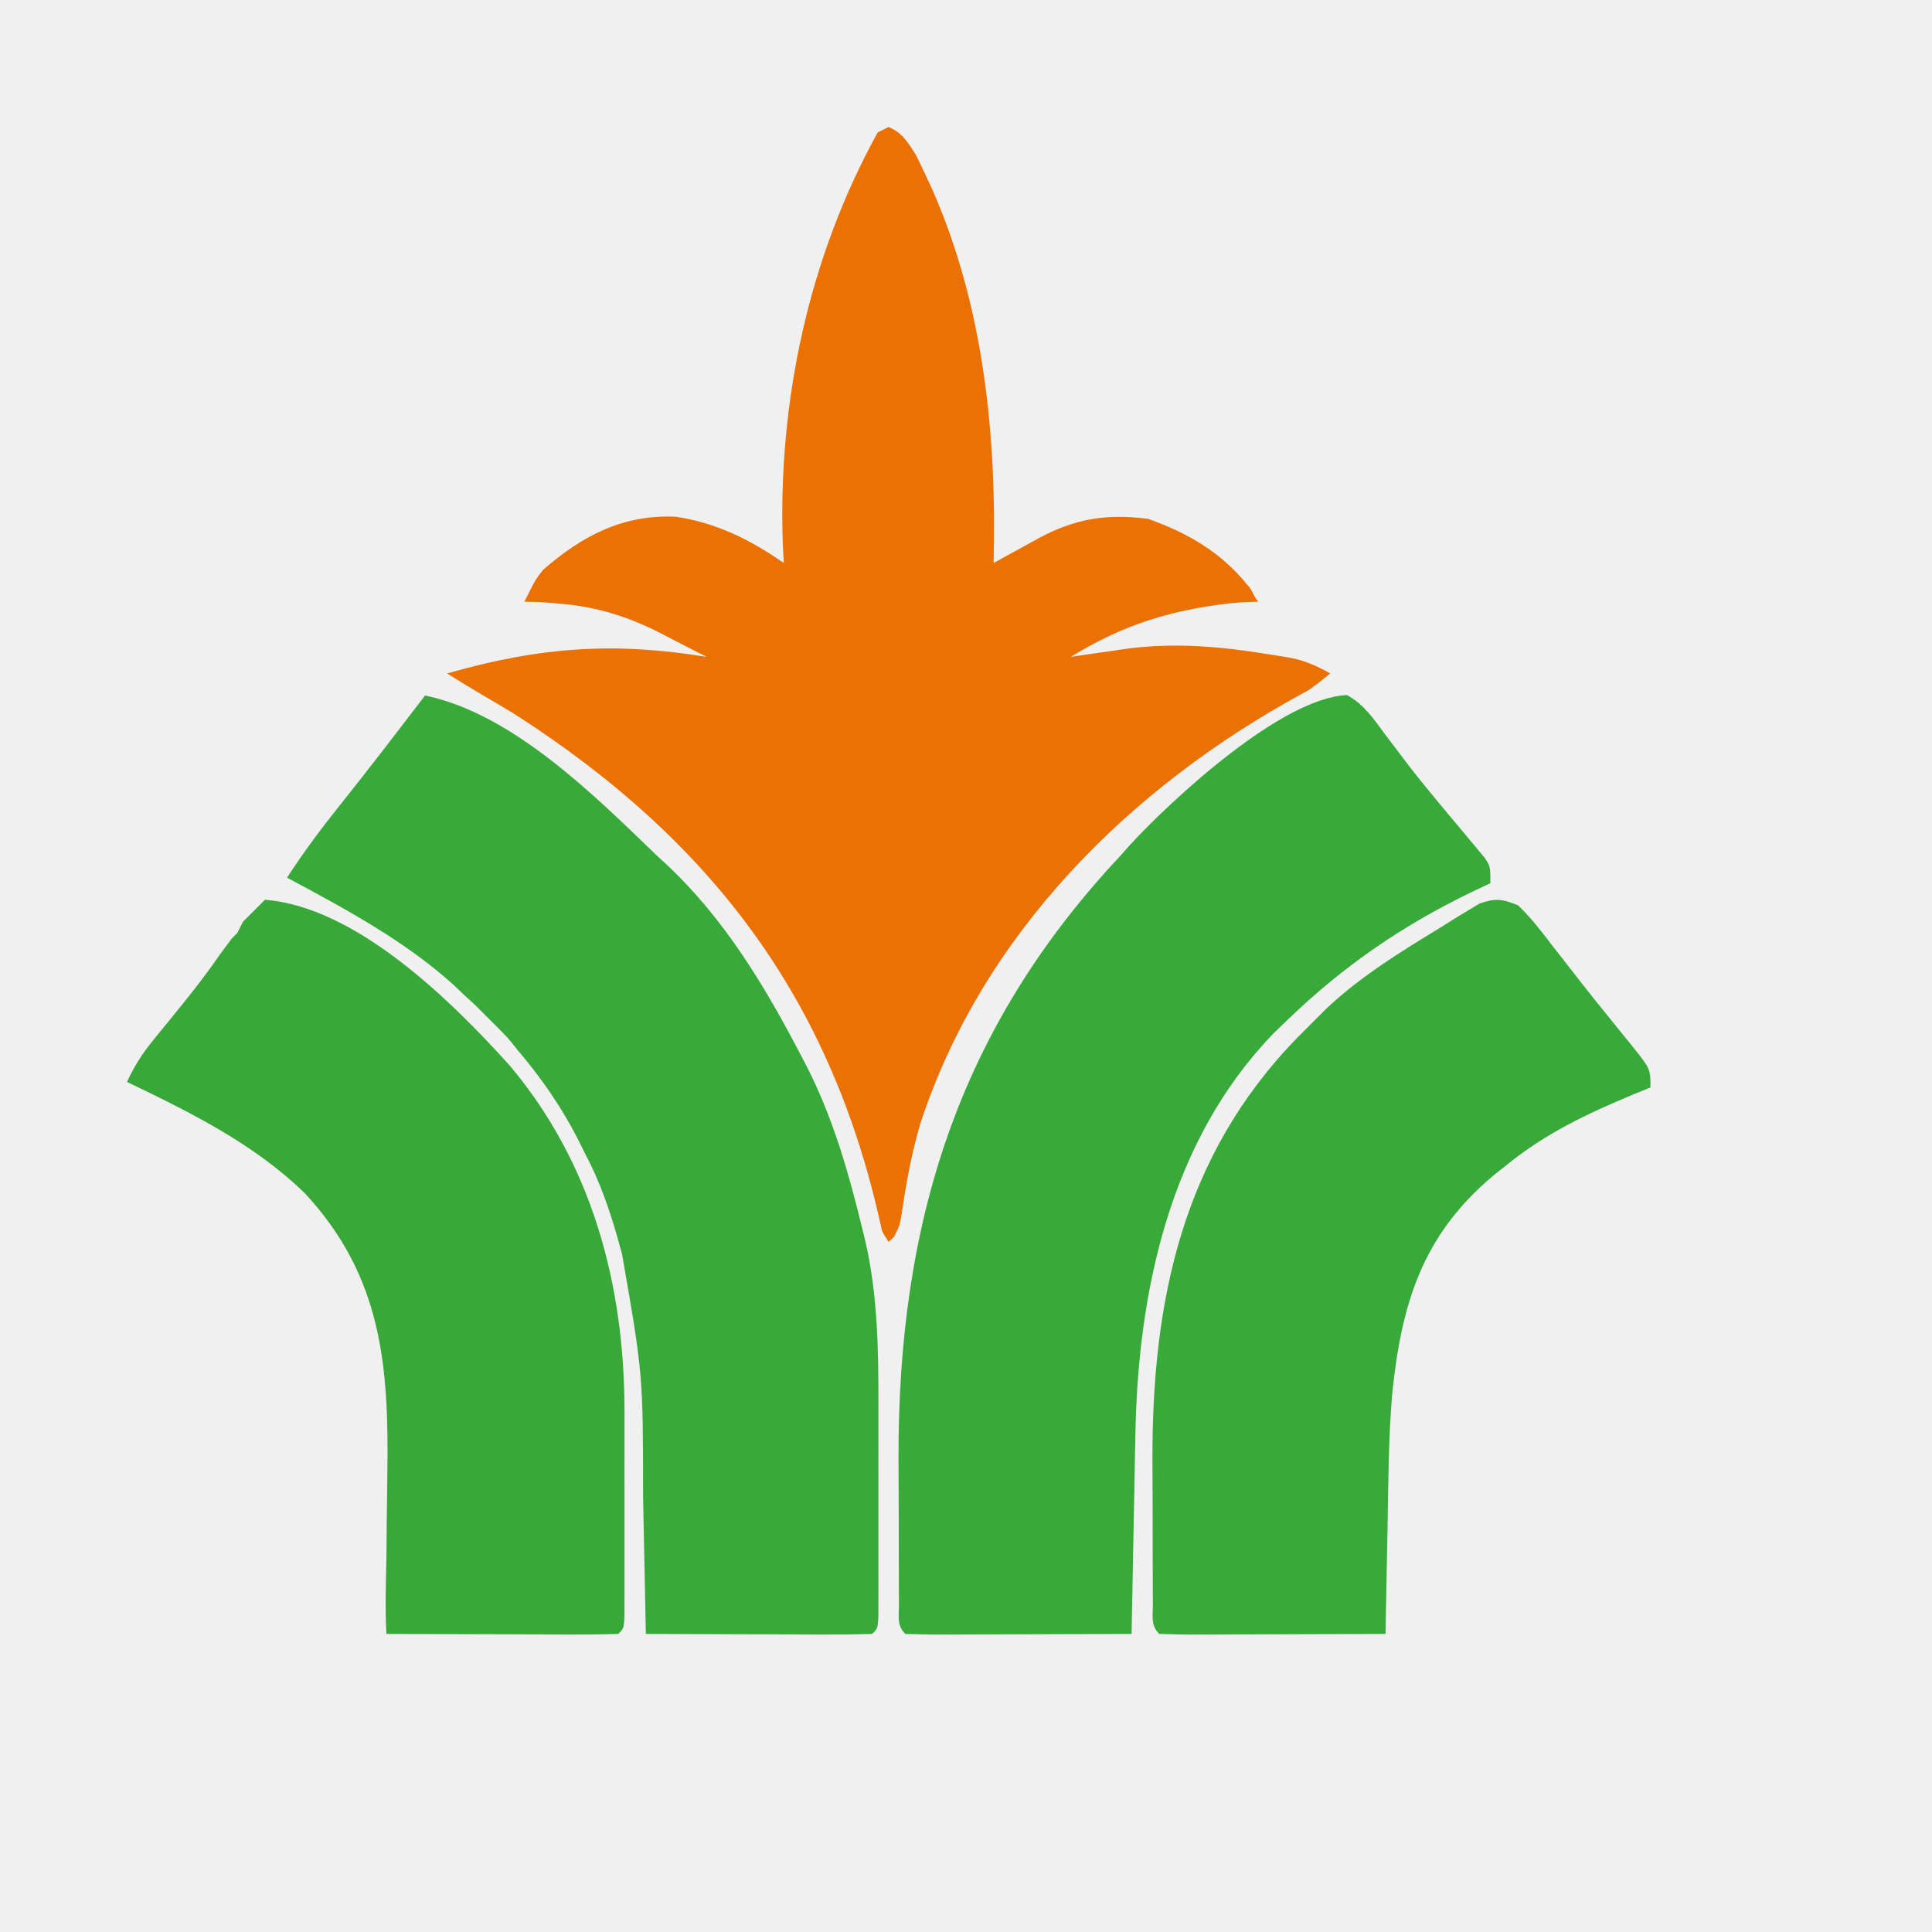
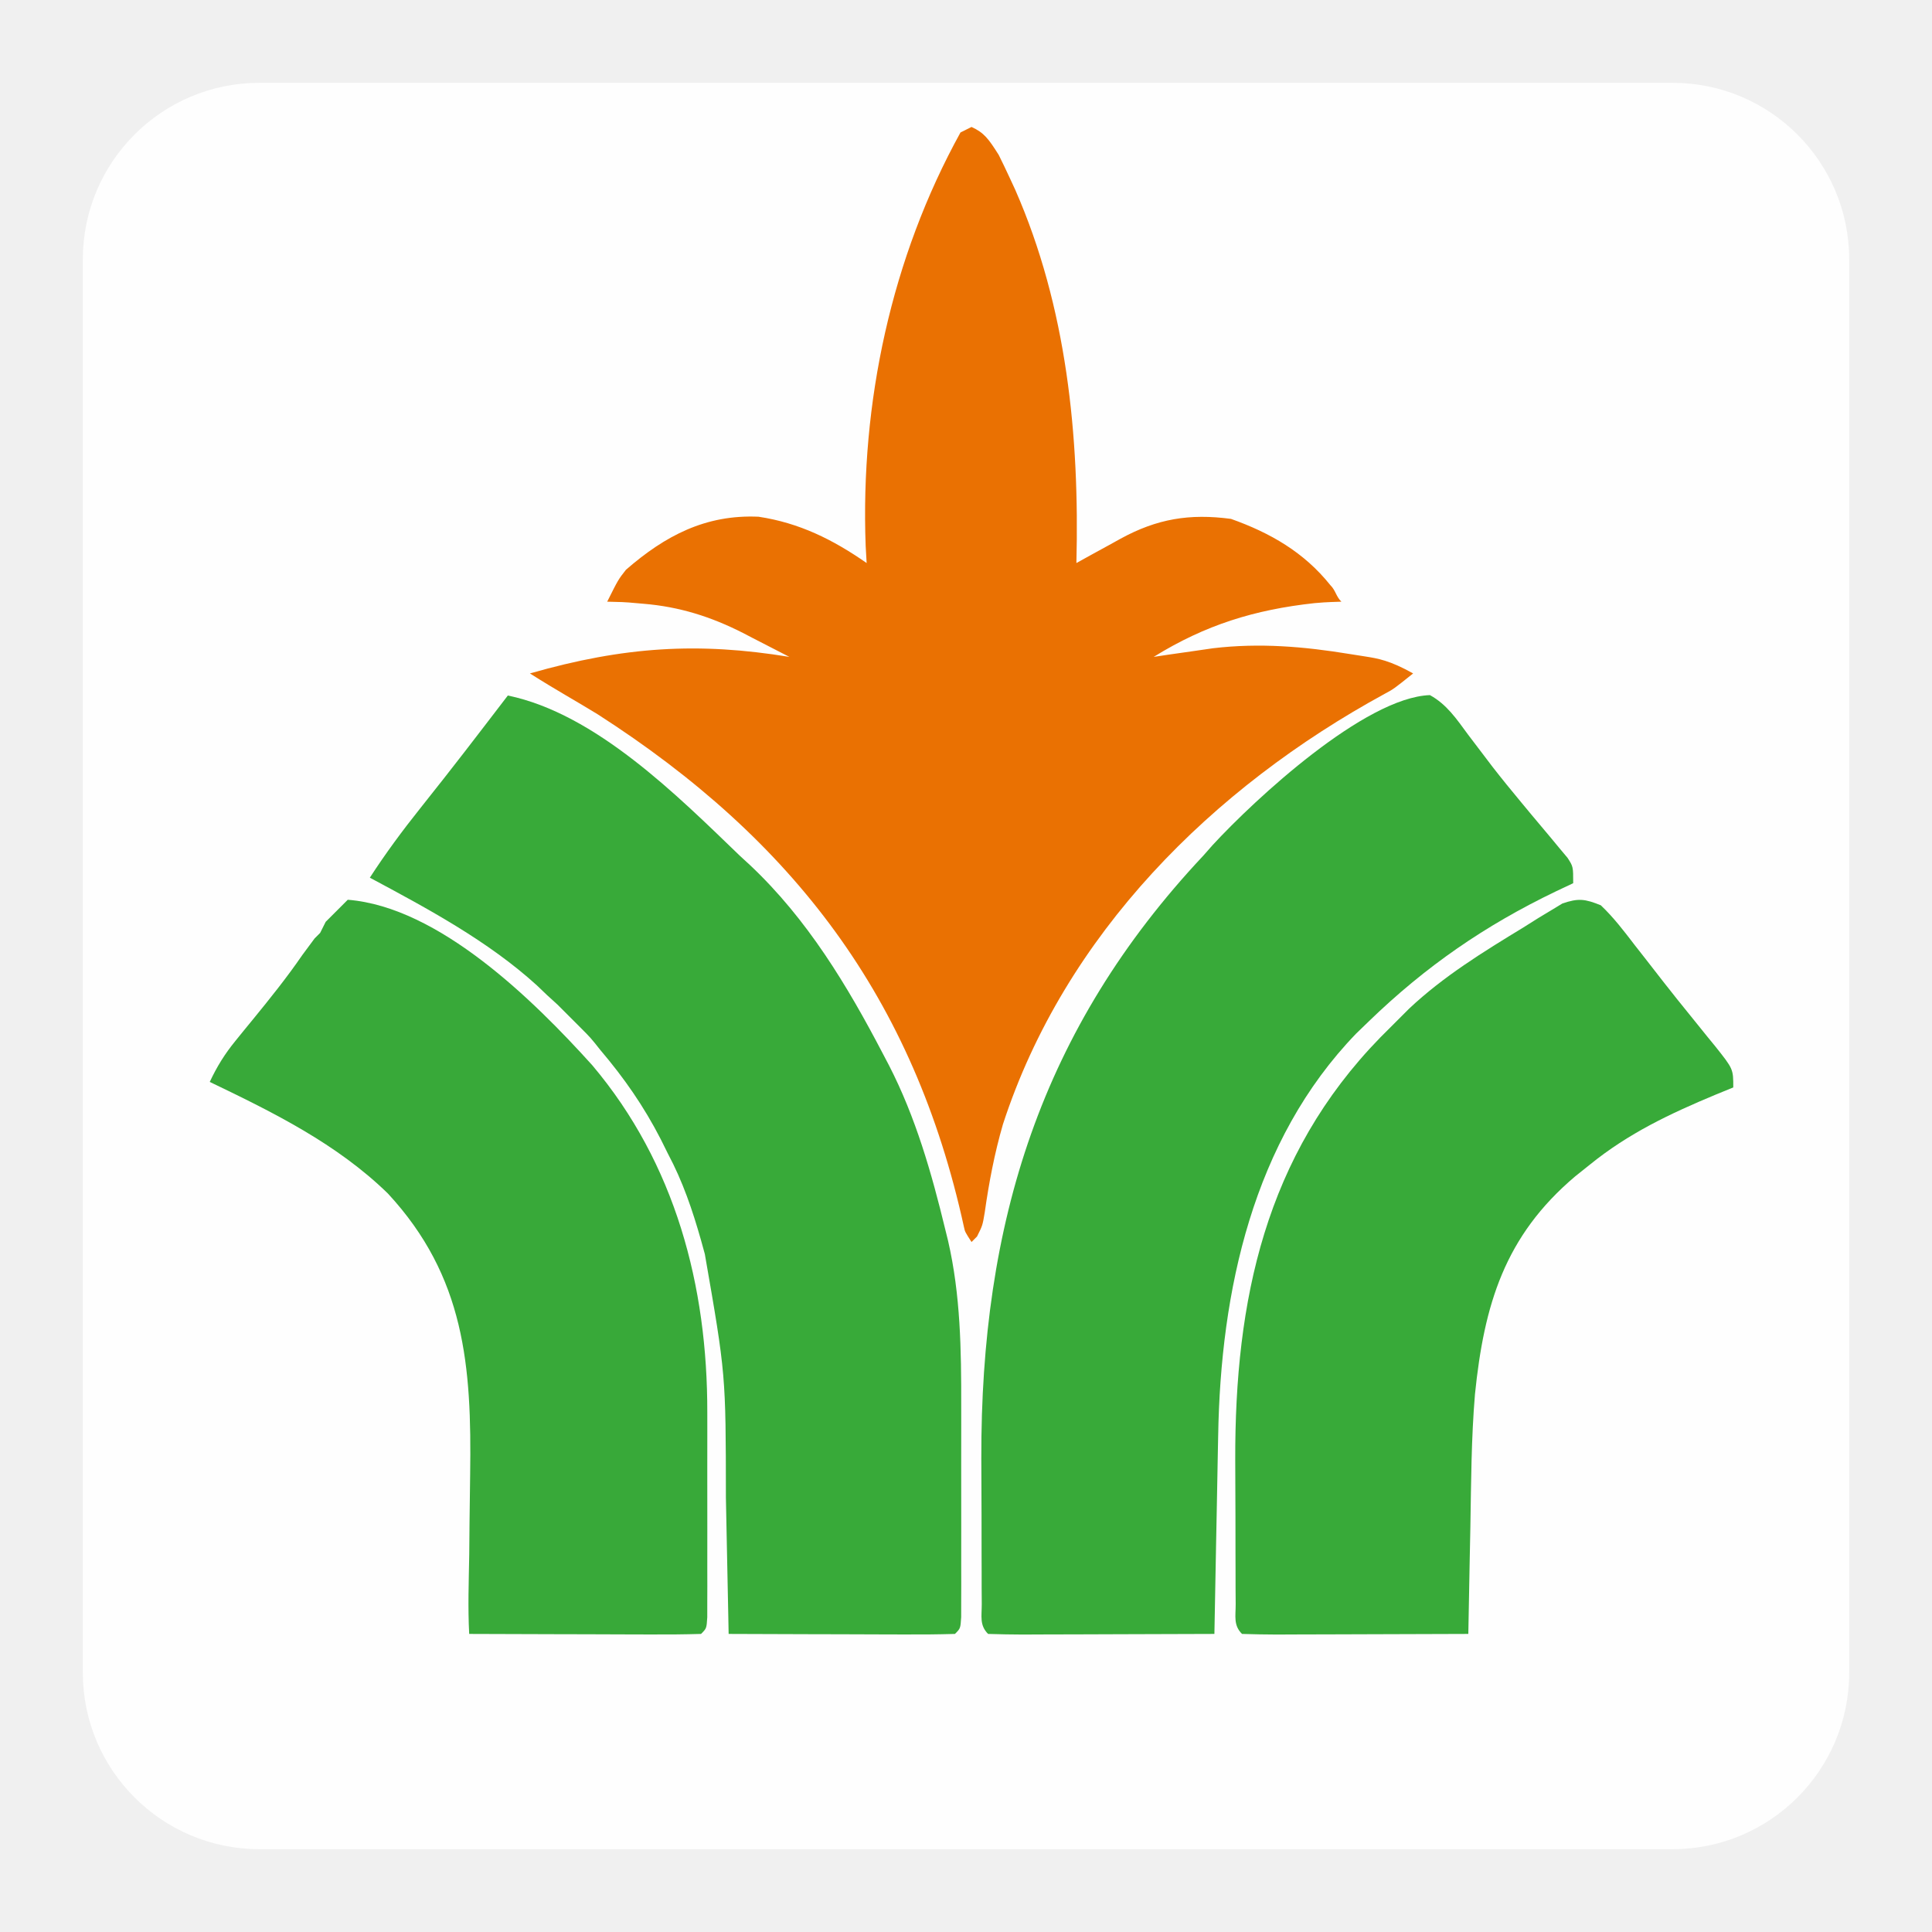
<svg xmlns="http://www.w3.org/2000/svg" viewBox="0 0 350 350">
-   <g id="left" class="part">
-     <path d="M 1 0 C 3.251 1.026 4.082 2.13 5.93 5.07 C 6.599 6.412 7.246 7.764 7.875 9.125 C 8.219 9.867 8.562 10.609 8.916 11.374 C 18.262 32.652 20.578 56.003 20 79 C 21.338 78.259 21.338 78.259 22.703 77.504 C 23.885 76.856 25.068 76.209 26.25 75.562 C 26.837 75.237 27.423 74.912 28.027 74.576 C 34.635 70.975 40.505 70.003 48 71 C 55.144 73.54 61.244 77.055 66 83 C 67 84 67 85 68 86 C 65.056 86.086 64.113 86.173 63.141 86.262 C 52.294 87.449 43.374 90.196 34 96 C 35.45 95.783 35.45 95.783 36.93 95.562 C 38.232 95.377 39.534 95.191 40.875 95 C 42.151 94.814 43.427 94.629 44.742 94.438 C 53.206 93.438 61.246 94.122 69.625 95.5 C 70.534 95.643 71.443 95.786 72.379 95.934 C 74.587 96.282 76.794 96.638 81 99 C 81 99 81 99 81 99 C 77.476 101.818 77.476 101.818 75.922 102.652 C 44.621 119.693 17.882 146.284 6.688 180.688 C 5.163 185.951 4.163 191.214 3.394 196.637 C 3 199 3 199 2 201 C 1 202 1 202 1 202 C -0.18 200.164 -0.18 200.164 -0.364 199.31 C -9.429 157.8 -31.273 129.161 -66.763 106.376 C -70.435 104.117 -74.205 102.044 -79 99 C -79 99 -79 99 -79 99 C -61.897 94.097 -48.428 93.314 -32 96 C -34.184 94.867 -36.372 93.744 -38.562 92.625 C -39.172 92.308 -39.781 91.991 -40.408 91.664 C -46.206 88.719 -51.92 86.911 -58.438 86.375 C -59.303 86.3 -60.167 86.225 -61.059 86.148 C -62.02 86.075 -62.02 86.075 -65 86 C -63 82 -63 82 -61.602 80.219 C -54.509 74.051 -47.178 70.186 -37.582 70.609 C -30.166 71.731 -24.105 74.752 -18 79 C -18.058 77.977 -18.116 76.953 -18.176 75.898 C -19.142 49.958 -13.543 23.725 -1 1 C 1 0 1 0 1 0 Z" fill="#EA7102" transform="translate(160,23)" />
-   </g>
-   <g id="right" class="part">
-     <path d="M0 0 C3.072 1.686 4.854 4.37 6.895 7.137 C7.856 8.406 8.82 9.674 9.785 10.941 C10.294 11.611 10.802 12.281 11.326 12.972 C13.032 15.17 14.788 17.317 16.566 19.457 C17.162 20.175 17.758 20.893 18.371 21.633 C19.54 23.036 20.714 24.435 21.892 25.83 C22.688 26.792 22.688 26.792 23.5 27.773 C23.975 28.339 24.449 28.904 24.938 29.487 C25.957 31.074 25.957 31.074 25.957 34.074 C24.93 34.559 23.902 35.044 22.844 35.543 C10.007 41.707 -0.771 49.136 -11.043 59.074 C-11.805 59.81 -12.567 60.546 -13.352 61.305 C-32.099 80.701 -37.916 107.98 -38.359 134.137 C-38.38 135.169 -38.401 136.201 -38.422 137.264 C-38.487 140.534 -38.546 143.804 -38.605 147.074 C-38.649 149.302 -38.692 151.53 -38.736 153.758 C-38.843 159.197 -38.945 164.635 -39.043 170.074 C-44.864 170.099 -50.684 170.117 -56.505 170.129 C-58.487 170.134 -60.469 170.141 -62.45 170.15 C-65.292 170.162 -68.134 170.167 -70.977 170.172 C-72.314 170.18 -72.314 170.18 -73.679 170.188 C-75.8 170.188 -77.922 170.136 -80.043 170.074 C-81.632 168.485 -81.178 166.844 -81.188 164.641 C-81.195 163.695 -81.201 162.748 -81.208 161.774 C-81.209 160.738 -81.21 159.703 -81.211 158.637 C-81.214 157.569 -81.218 156.501 -81.221 155.4 C-81.226 153.124 -81.228 150.847 -81.228 148.57 C-81.23 145.144 -81.248 141.719 -81.268 138.293 C-81.379 95.695 -70.501 60.438 -41.043 29.074 C-40.48 28.435 -39.916 27.795 -39.336 27.137 C-31.694 18.856 -11.805 0.429 0 0 Z " fill="#38AA39" transform="translate(244.043,125.9258)" />
-   </g>
-   <g id="middle" class="part">
-     <path d="M 0 0 C 15.893 3.288 30.655 18.069 42 29 C 42.642 29.59 43.284 30.181 43.945 30.789 C 54.259 40.527 61.498 52.529 68 65 C 68.349 65.665 68.698 66.33 69.058 67.015 C 73.885 76.408 76.773 86.519 79.25 96.75 C 79.413 97.41 79.576 98.07 79.744 98.75 C 82.018 108.583 82.151 118.585 82.133 128.633 C 82.134 129.791 82.135 130.95 82.136 132.143 C 82.136 134.569 82.135 136.994 82.13 139.419 C 82.125 143.149 82.13 146.879 82.137 150.609 C 82.136 152.971 82.135 155.333 82.133 157.695 C 82.135 158.815 82.137 159.935 82.139 161.088 C 82.134 162.626 82.134 162.626 82.129 164.196 C 82.129 165.102 82.128 166.008 82.127 166.942 C 82 169 82 169 81 170 C 77.97 170.089 74.963 170.115 71.934 170.098 C 71.025 170.096 70.116 170.095 69.18 170.093 C 66.266 170.088 63.352 170.075 60.438 170.062 C 58.467 170.058 56.496 170.053 54.525 170.049 C 49.684 170.038 44.842 170.02 40 170 C 39.962 168.065 39.962 168.065 39.924 166.091 C 39.829 161.242 39.729 156.392 39.628 151.543 C 39.585 149.456 39.543 147.369 39.503 145.282 C 39.487 123.009 39.487 123.009 35.688 101.188 C 35.463 100.374 35.239 99.559 35.008 98.721 C 33.453 93.23 31.693 88.046 29 83 C 28.571 82.135 28.142 81.27 27.699 80.379 C 24.628 74.411 21.08 69.303 16.734 64.191 C 15 62 15 62 13 60 C 12 59 11 58 9 56 C 7.721 54.865 6.474 53.694 5.25 52.5 C -3.585 44.469 -14.521 38.614 -25 33 C -22.163 28.625 -19.125 24.512 -15.875 20.438 C -14.907 19.215 -13.94 17.993 -12.973 16.77 C -12.483 16.15 -11.993 15.531 -11.489 14.893 C -9.073 11.822 -6.691 8.725 -4.312 5.625 C -3.879 5.06 -3.445 4.494 -2.998 3.912 C -1.998 2.608 -0.999 1.304 0 0 Z" fill="#38AA39" transform="translate(77,126)" />
-   </g>
-   <g id="outerRight" class="part">
-     <path d="M0 0 C2.309 2.189 4.196 4.663 6.125 7.188 C6.685 7.901 7.244 8.614 7.821 9.348 C8.98 10.827 10.134 12.31 11.284 13.796 C12.929 15.909 14.603 17.993 16.293 20.07 C17.3 21.318 18.306 22.565 19.312 23.812 C19.786 24.392 20.26 24.972 20.749 25.569 C24 29.659 24 29.659 24 33 C22.961 33.424 21.922 33.848 20.852 34.285 C12.56 37.741 5.026 41.296 -2 47 C-2.864 47.69 -3.727 48.379 -4.617 49.09 C-17.448 59.922 -21.139 72.385 -22.796 88.576 C-23.465 96.527 -23.49 104.525 -23.625 112.5 C-23.663 114.402 -23.702 116.305 -23.742 118.207 C-23.837 122.805 -23.921 127.402 -24 132 C-29.821 132.025 -35.641 132.043 -41.462 132.055 C-43.444 132.06 -45.426 132.067 -47.407 132.075 C-50.25 132.088 -53.092 132.093 -55.934 132.098 C-57.271 132.105 -57.271 132.105 -58.636 132.113 C-60.757 132.113 -62.879 132.062 -65 132 C-66.585 130.415 -66.135 128.793 -66.145 126.595 C-66.152 125.656 -66.158 124.717 -66.165 123.749 C-66.166 122.723 -66.167 121.698 -66.168 120.641 C-66.171 119.585 -66.175 118.53 -66.178 117.443 C-66.183 115.196 -66.185 112.95 -66.185 110.704 C-66.187 107.306 -66.206 103.909 -66.225 100.512 C-66.3 71.578 -60.804 45.374 -39.969 23.969 C-38.982 22.977 -37.992 21.987 -37 21 C-36.247 20.247 -35.494 19.494 -34.719 18.719 C-28.469 12.842 -21.295 8.445 -14 4 C-13.102 3.434 -12.203 2.868 -11.277 2.285 C-10.505 1.82 -9.733 1.354 -8.938 0.875 C-8.287 0.481 -7.636 0.086 -6.965 -0.32 C-4.076 -1.32 -2.862 -1.157 0 0 Z" fill="#38AA39" transform="translate(275,164)" />
-   </g>
-   <g id="outerLeft" class="part">
-     <path d="M 0 0 C 16.546 1.31 33.684 18.22 44.302 29.988 C 59.356 47.822 65.176 69.956 65.133 92.902 C 65.134 94.021 65.135 95.139 65.136 96.291 C 65.136 98.64 65.135 100.989 65.13 103.338 C 65.125 106.95 65.13 110.562 65.137 114.174 C 65.136 116.458 65.135 118.743 65.133 121.027 C 65.135 122.113 65.137 123.198 65.139 124.316 C 65.134 125.809 65.134 125.809 65.129 127.332 C 65.129 128.211 65.128 129.091 65.127 129.997 C 65 132 65 132 64 133 C 60.97 133.089 57.963 133.115 54.934 133.098 C 54.025 133.096 53.116 133.095 52.18 133.093 C 49.266 133.088 46.352 133.075 43.438 133.062 C 41.467 133.058 39.496 133.053 37.525 133.049 C 32.684 133.038 27.842 133.02 22 133 C 21.742 128.192 21.925 123.523 22.008 118.598 C 22.025 116.718 22.042 114.838 22.059 112.959 C 22.089 110.023 22.125 107.088 22.171 104.153 C 22.468 84.475 21.218 68.292 7.281 53.227 C -1.949 44.217 -13.496 38.525 -25 33 C -23.707 30.235 -22.286 27.935 -20.355 25.574 C -19.587 24.626 -19.587 24.626 -18.803 23.658 C -18.003 22.683 -18.003 22.683 -17.188 21.688 C -14.074 17.874 -11.024 14.081 -8.238 10.02 C -7.5 9.023 -6.761 8.027 -6 7 C -6 7 -5 6 -5 6 C -4 4 -5 6 -4 4 C -2 2 -2 2 0 0 Z" fill="#38A939" transform="translate(48,163)" />
-   </g>
-   <g id="teks" class="part teks">
-     <path d="M0 0 C3.996 0 5.422 0.254 8.34 3.062 C10.358 5.889 12.168 8.763 13.938 11.75 C14.919 13.097 15.912 14.436 16.938 15.75 C16.986 14.835 17.035 13.92 17.086 12.977 C17.161 11.788 17.235 10.6 17.312 9.375 C17.382 8.192 17.452 7.008 17.523 5.789 C17.938 2.75 17.938 2.75 19.938 0.75 C22.285 0.52 22.285 0.52 25 0.562 C26.348 0.572 26.348 0.572 27.723 0.582 C29.938 0.75 29.938 0.75 30.938 1.75 C31.038 4.405 31.077 7.033 31.07 9.688 C31.071 10.483 31.072 11.278 31.073 12.097 C31.074 13.782 31.072 15.467 31.068 17.151 C31.063 19.739 31.068 22.326 31.074 24.914 C31.074 26.547 31.072 28.18 31.07 29.812 C31.072 30.592 31.074 31.371 31.076 32.174 C31.052 37.635 31.052 37.635 29.938 38.75 C25.229 39.36 21.261 39.643 17.25 36.938 C13.919 32.346 10.883 27.596 7.938 22.75 C7.889 23.737 7.84 24.725 7.789 25.742 C7.714 27.024 7.64 28.305 7.562 29.625 C7.493 30.901 7.423 32.177 7.352 33.492 C6.938 36.75 6.938 36.75 4.938 38.75 C2.59 38.98 2.59 38.98 -0.125 38.938 C-1.023 38.931 -1.922 38.925 -2.848 38.918 C-5.062 38.75 -5.062 38.75 -6.062 37.75 C-6.163 35.095 -6.202 32.467 -6.195 29.812 C-6.196 29.017 -6.197 28.222 -6.198 27.403 C-6.199 25.718 -6.197 24.033 -6.193 22.349 C-6.188 19.761 -6.193 17.174 -6.199 14.586 C-6.199 12.953 -6.197 11.32 -6.195 9.688 C-6.197 8.908 -6.199 8.129 -6.201 7.326 C-6.175 1.298 -6.041 0.565 0 0 Z " fill="#D07B06" transform="translate(191.0625,301.25)" />
-     <path d="M0 0 C1.034 -0.029 2.068 -0.058 3.133 -0.088 C9.627 -0.142 13.615 0.407 18.875 4.312 C21.43 8.039 21.084 11.828 20.492 16.156 C19.531 19.515 17.571 21.208 14.875 23.312 C12.11 24.695 9.829 24.408 6.75 24.375 C5.654 24.366 4.559 24.357 3.43 24.348 C2.587 24.336 1.744 24.324 0.875 24.312 C0.887 25.239 0.898 26.166 0.91 27.121 C0.919 28.319 0.928 29.516 0.938 30.75 C0.949 31.945 0.961 33.14 0.973 34.371 C0.875 37.312 0.875 37.312 -0.125 38.312 C-1.978 38.385 -3.833 38.396 -5.688 38.375 C-6.699 38.366 -7.711 38.357 -8.754 38.348 C-9.928 38.33 -9.928 38.33 -11.125 38.312 C-13.507 33.644 -13.394 29.422 -13.312 24.312 C-13.305 23.475 -13.298 22.638 -13.291 21.776 C-13.011 0.119 -13.011 0.119 0 0 Z M0.875 9.312 C0.875 11.293 0.875 13.273 0.875 15.312 C2.855 15.312 4.835 15.312 6.875 15.312 C7.556 13.421 7.556 13.421 7.875 11.312 C6.036 9.025 6.036 9.025 3.25 9.188 C2.074 9.249 2.074 9.249 0.875 9.312 Z " fill="#C18624" transform="translate(160.125,301.6875)" />
-     <path d="M0 0 C1.123 -0.005 1.123 -0.005 2.268 -0.01 C3.854 -0.015 5.441 -0.017 7.027 -0.017 C9.459 -0.02 11.89 -0.038 14.322 -0.057 C15.861 -0.06 17.399 -0.062 18.938 -0.062 C20.033 -0.073 20.033 -0.073 21.15 -0.084 C26.306 -0.061 26.306 -0.061 28.535 2.168 C28.785 5.668 28.785 5.668 28.535 9.168 C26.535 11.168 26.535 11.168 24.371 11.363 C23.153 11.328 23.153 11.328 21.91 11.293 C21.093 11.275 20.276 11.257 19.434 11.238 C18.807 11.215 18.181 11.192 17.535 11.168 C17.51 11.95 17.485 12.733 17.459 13.539 C17.344 17.061 17.221 20.583 17.098 24.105 C17.058 25.337 17.019 26.569 16.979 27.838 C16.937 29.008 16.895 30.178 16.852 31.383 C16.815 32.467 16.778 33.551 16.74 34.668 C16.535 37.168 16.535 37.168 15.535 38.168 C13.704 38.266 11.869 38.298 10.035 38.293 C9.035 38.296 8.035 38.298 7.004 38.301 C4.535 38.168 4.535 38.168 3.535 37.168 C3.448 35.168 3.428 33.166 3.438 31.164 C3.441 29.949 3.444 28.734 3.447 27.482 C3.456 26.203 3.464 24.924 3.473 23.605 C3.477 22.322 3.482 21.039 3.486 19.717 C3.498 16.534 3.515 13.351 3.535 10.168 C2.429 10.341 1.323 10.513 0.184 10.691 C-2.939 11.099 -4.6 11.27 -7.465 10.168 C-8.465 9.168 -8.465 9.168 -8.598 7.355 C-8.595 6.634 -8.592 5.912 -8.59 5.168 C-8.592 4.446 -8.595 3.724 -8.598 2.98 C-8.272 -1.457 -3.424 0.005 0 0 Z " fill="#AA8524" transform="translate(116.4648,301.832)" />
-     <path d="M0 0 C1.563 -0.031 1.563 -0.031 3.158 -0.062 C8.741 -0.091 13.083 -0.091 17.812 3.25 C20.522 7.708 21.345 11.326 20.461 16.387 C19.365 19.537 17.382 21.231 14.812 23.25 C11.663 24.3 9.424 24.351 6.125 24.312 C5.131 24.303 4.137 24.294 3.113 24.285 C1.974 24.268 1.974 24.268 0.812 24.25 C0.836 25.093 0.859 25.936 0.883 26.805 C0.91 28.448 0.91 28.448 0.938 30.125 C0.961 31.216 0.984 32.306 1.008 33.43 C0.812 36.25 0.812 36.25 -1.188 38.25 C-3.535 38.48 -3.535 38.48 -6.25 38.438 C-7.148 38.431 -8.047 38.425 -8.973 38.418 C-11.188 38.25 -11.188 38.25 -12.188 37.25 C-12.288 34.595 -12.327 31.967 -12.32 29.312 C-12.321 28.517 -12.322 27.722 -12.323 26.903 C-12.324 25.218 -12.322 23.533 -12.318 21.849 C-12.313 19.261 -12.318 16.674 -12.324 14.086 C-12.324 12.453 -12.322 10.82 -12.32 9.188 C-12.322 8.408 -12.324 7.629 -12.326 6.826 C-12.287 -2.1 -7.769 0.038 0 0 Z M0.812 9.25 C0.812 11.23 0.812 13.21 0.812 15.25 C2.462 15.25 4.112 15.25 5.812 15.25 C6.473 13.93 7.133 12.61 7.812 11.25 C5.974 8.963 5.974 8.963 3.188 9.125 C2.012 9.187 2.012 9.187 0.812 9.25 Z " fill="#AB890A" transform="translate(86.1875,301.75)" />
-     <path d="M0 0 C3.688 0.43 3.688 0.43 4.688 1.43 C4.775 3.064 4.795 4.703 4.785 6.34 C4.782 7.329 4.779 8.319 4.775 9.338 C4.767 10.379 4.759 11.42 4.75 12.492 C4.745 13.537 4.741 14.582 4.736 15.658 C4.724 18.249 4.708 20.839 4.688 23.43 C6.338 23.76 7.987 24.09 9.688 24.43 C9.812 30.18 9.812 30.18 8.688 32.43 C7.367 32.43 6.048 32.43 4.688 32.43 C4.708 33.399 4.729 34.368 4.75 35.367 C4.688 38.43 4.688 38.43 3.688 39.43 C-2.154 39.801 -2.154 39.801 -4.312 39.43 C-6.312 36.43 -6.312 36.43 -6.312 32.43 C-7.528 32.441 -8.744 32.453 -9.996 32.465 C-11.581 32.474 -13.165 32.483 -14.75 32.492 C-15.552 32.501 -16.355 32.509 -17.182 32.518 C-19.225 32.526 -21.269 32.482 -23.312 32.43 C-24.312 31.43 -24.312 31.43 -24.875 27.992 C-24.751 21.648 -20.364 17.898 -16.312 13.43 C-15.335 12.256 -14.362 11.081 -13.391 9.902 C-12.366 8.702 -11.34 7.502 -10.312 6.305 C-9.602 5.433 -9.602 5.433 -8.878 4.544 C-6.084 1.398 -4.142 0.061 0 0 Z M-7.312 16.43 C-9.003 18.409 -10.671 20.409 -12.312 22.43 C-10.332 22.43 -8.352 22.43 -6.312 22.43 C-6.312 20.45 -6.312 18.47 -6.312 16.43 C-6.643 16.43 -6.973 16.43 -7.312 16.43 Z " fill="#D67A0A" transform="translate(249.3125,300.5703)" />
+   <rect x="15" y="15" width="320" height="320" rx="32" ry="32" fill="#fff" opacity="0.9" />
+   <g transform="translate(15,0)">
+     <g id="left" class="part">
+       <path d="M 1 0 C 3.251 1.026 4.082 2.13 5.93 5.07 C 6.599 6.412 7.246 7.764 7.875 9.125 C 8.219 9.867 8.562 10.609 8.916 11.374 C 18.262 32.652 20.578 56.003 20 79 C 21.338 78.259 21.338 78.259 22.703 77.504 C 23.885 76.856 25.068 76.209 26.25 75.562 C 26.837 75.237 27.423 74.912 28.027 74.576 C 34.635 70.975 40.505 70.003 48 71 C 55.144 73.54 61.244 77.055 66 83 C 67 84 67 85 68 86 C 65.056 86.086 64.113 86.173 63.141 86.262 C 52.294 87.449 43.374 90.196 34 96 C 35.45 95.783 35.45 95.783 36.93 95.562 C 38.232 95.377 39.534 95.191 40.875 95 C 42.151 94.814 43.427 94.629 44.742 94.438 C 53.206 93.438 61.246 94.122 69.625 95.5 C 70.534 95.643 71.443 95.786 72.379 95.934 C 74.587 96.282 76.794 96.638 81 99 C 81 99 81 99 81 99 C 77.476 101.818 77.476 101.818 75.922 102.652 C 44.621 119.693 17.882 146.284 6.688 180.688 C 5.163 185.951 4.163 191.214 3.394 196.637 C 3 199 3 199 2 201 C 1 202 1 202 1 202 C -0.18 200.164 -0.18 200.164 -0.364 199.31 C -9.429 157.8 -31.273 129.161 -66.763 106.376 C -70.435 104.117 -74.205 102.044 -79 99 C -79 99 -79 99 -79 99 C -61.897 94.097 -48.428 93.314 -32 96 C -34.184 94.867 -36.372 93.744 -38.562 92.625 C -39.172 92.308 -39.781 91.991 -40.408 91.664 C -46.206 88.719 -51.92 86.911 -58.438 86.375 C -59.303 86.3 -60.167 86.225 -61.059 86.148 C -62.02 86.075 -62.02 86.075 -65 86 C -63 82 -63 82 -61.602 80.219 C -54.509 74.051 -47.178 70.186 -37.582 70.609 C -30.166 71.731 -24.105 74.752 -18 79 C -18.058 77.977 -18.116 76.953 -18.176 75.898 C -19.142 49.958 -13.543 23.725 -1 1 C 1 0 1 0 1 0 Z" fill="#EA7102" transform="translate(160,23)" />
+     </g>
+     <g id="right" class="part">
+       <path d="M0 0 C3.072 1.686 4.854 4.37 6.895 7.137 C7.856 8.406 8.82 9.674 9.785 10.941 C10.294 11.611 10.802 12.281 11.326 12.972 C13.032 15.17 14.788 17.317 16.566 19.457 C17.162 20.175 17.758 20.893 18.371 21.633 C19.54 23.036 20.714 24.435 21.892 25.83 C22.688 26.792 22.688 26.792 23.5 27.773 C23.975 28.339 24.449 28.904 24.938 29.487 C25.957 31.074 25.957 31.074 25.957 34.074 C24.93 34.559 23.902 35.044 22.844 35.543 C10.007 41.707 -0.771 49.136 -11.043 59.074 C-11.805 59.81 -12.567 60.546 -13.352 61.305 C-32.099 80.701 -37.916 107.98 -38.359 134.137 C-38.38 135.169 -38.401 136.201 -38.422 137.264 C-38.487 140.534 -38.546 143.804 -38.605 147.074 C-38.649 149.302 -38.692 151.53 -38.736 153.758 C-38.843 159.197 -38.945 164.635 -39.043 170.074 C-44.864 170.099 -50.684 170.117 -56.505 170.129 C-58.487 170.134 -60.469 170.141 -62.45 170.15 C-65.292 170.162 -68.134 170.167 -70.977 170.172 C-72.314 170.18 -72.314 170.18 -73.679 170.188 C-75.8 170.188 -77.922 170.136 -80.043 170.074 C-81.632 168.485 -81.178 166.844 -81.188 164.641 C-81.195 163.695 -81.201 162.748 -81.208 161.774 C-81.209 160.738 -81.21 159.703 -81.211 158.637 C-81.214 157.569 -81.218 156.501 -81.221 155.4 C-81.226 153.124 -81.228 150.847 -81.228 148.57 C-81.23 145.144 -81.248 141.719 -81.268 138.293 C-81.379 95.695 -70.501 60.438 -41.043 29.074 C-40.48 28.435 -39.916 27.795 -39.336 27.137 C-31.694 18.856 -11.805 0.429 0 0 Z " fill="#38AA39" transform="translate(244.043,125.9258)" />
+     </g>
+     <g id="middle" class="part">
+       <path d="M 0 0 C 15.893 3.288 30.655 18.069 42 29 C 42.642 29.59 43.284 30.181 43.945 30.789 C 54.259 40.527 61.498 52.529 68 65 C 68.349 65.665 68.698 66.33 69.058 67.015 C 73.885 76.408 76.773 86.519 79.25 96.75 C 79.413 97.41 79.576 98.07 79.744 98.75 C 82.018 108.583 82.151 118.585 82.133 128.633 C 82.134 129.791 82.135 130.95 82.136 132.143 C 82.136 134.569 82.135 136.994 82.13 139.419 C 82.125 143.149 82.13 146.879 82.137 150.609 C 82.136 152.971 82.135 155.333 82.133 157.695 C 82.135 158.815 82.137 159.935 82.139 161.088 C 82.134 162.626 82.134 162.626 82.129 164.196 C 82.129 165.102 82.128 166.008 82.127 166.942 C 82 169 82 169 81 170 C 77.97 170.089 74.963 170.115 71.934 170.098 C 71.025 170.096 70.116 170.095 69.18 170.093 C 66.266 170.088 63.352 170.075 60.438 170.062 C 58.467 170.058 56.496 170.053 54.525 170.049 C 49.684 170.038 44.842 170.02 40 170 C 39.962 168.065 39.962 168.065 39.924 166.091 C 39.829 161.242 39.729 156.392 39.628 151.543 C 39.585 149.456 39.543 147.369 39.503 145.282 C 39.487 123.009 39.487 123.009 35.688 101.188 C 35.463 100.374 35.239 99.559 35.008 98.721 C 33.453 93.23 31.693 88.046 29 83 C 28.571 82.135 28.142 81.27 27.699 80.379 C 24.628 74.411 21.08 69.303 16.734 64.191 C 15 62 15 62 13 60 C 12 59 11 58 9 56 C 7.721 54.865 6.474 53.694 5.25 52.5 C -3.585 44.469 -14.521 38.614 -25 33 C -22.163 28.625 -19.125 24.512 -15.875 20.438 C -14.907 19.215 -13.94 17.993 -12.973 16.77 C -12.483 16.15 -11.993 15.531 -11.489 14.893 C -9.073 11.822 -6.691 8.725 -4.312 5.625 C -3.879 5.06 -3.445 4.494 -2.998 3.912 C -1.998 2.608 -0.999 1.304 0 0 Z" fill="#38AA39" transform="translate(77,126)" />
+     </g>
+     <g id="outerRight" class="part">
+       <path d="M0 0 C2.309 2.189 4.196 4.663 6.125 7.188 C6.685 7.901 7.244 8.614 7.821 9.348 C8.98 10.827 10.134 12.31 11.284 13.796 C12.929 15.909 14.603 17.993 16.293 20.07 C17.3 21.318 18.306 22.565 19.312 23.812 C19.786 24.392 20.26 24.972 20.749 25.569 C24 29.659 24 29.659 24 33 C22.961 33.424 21.922 33.848 20.852 34.285 C12.56 37.741 5.026 41.296 -2 47 C-2.864 47.69 -3.727 48.379 -4.617 49.09 C-17.448 59.922 -21.139 72.385 -22.796 88.576 C-23.465 96.527 -23.49 104.525 -23.625 112.5 C-23.663 114.402 -23.702 116.305 -23.742 118.207 C-23.837 122.805 -23.921 127.402 -24 132 C-29.821 132.025 -35.641 132.043 -41.462 132.055 C-43.444 132.06 -45.426 132.067 -47.407 132.075 C-50.25 132.088 -53.092 132.093 -55.934 132.098 C-57.271 132.105 -57.271 132.105 -58.636 132.113 C-60.757 132.113 -62.879 132.062 -65 132 C-66.585 130.415 -66.135 128.793 -66.145 126.595 C-66.152 125.656 -66.158 124.717 -66.165 123.749 C-66.166 122.723 -66.167 121.698 -66.168 120.641 C-66.171 119.585 -66.175 118.53 -66.178 117.443 C-66.183 115.196 -66.185 112.95 -66.185 110.704 C-66.187 107.306 -66.206 103.909 -66.225 100.512 C-66.3 71.578 -60.804 45.374 -39.969 23.969 C-38.982 22.977 -37.992 21.987 -37 21 C-36.247 20.247 -35.494 19.494 -34.719 18.719 C-28.469 12.842 -21.295 8.445 -14 4 C-13.102 3.434 -12.203 2.868 -11.277 2.285 C-10.505 1.82 -9.733 1.354 -8.938 0.875 C-8.287 0.481 -7.636 0.086 -6.965 -0.32 C-4.076 -1.32 -2.862 -1.157 0 0 Z" fill="#38AA39" transform="translate(275,164)" />
+     </g>
+     <g id="outerLeft" class="part">
+       <path d="M 0 0 C 16.546 1.31 33.684 18.22 44.302 29.988 C 59.356 47.822 65.176 69.956 65.133 92.902 C 65.134 94.021 65.135 95.139 65.136 96.291 C 65.136 98.64 65.135 100.989 65.13 103.338 C 65.125 106.95 65.13 110.562 65.137 114.174 C 65.136 116.458 65.135 118.743 65.133 121.027 C 65.135 122.113 65.137 123.198 65.139 124.316 C 65.134 125.809 65.134 125.809 65.129 127.332 C 65.129 128.211 65.128 129.091 65.127 129.997 C 65 132 65 132 64 133 C 60.97 133.089 57.963 133.115 54.934 133.098 C 54.025 133.096 53.116 133.095 52.18 133.093 C 49.266 133.088 46.352 133.075 43.438 133.062 C 41.467 133.058 39.496 133.053 37.525 133.049 C 32.684 133.038 27.842 133.02 22 133 C 21.742 128.192 21.925 123.523 22.008 118.598 C 22.025 116.718 22.042 114.838 22.059 112.959 C 22.089 110.023 22.125 107.088 22.171 104.153 C 22.468 84.475 21.218 68.292 7.281 53.227 C -1.949 44.217 -13.496 38.525 -25 33 C -23.707 30.235 -22.286 27.935 -20.355 25.574 C -19.587 24.626 -19.587 24.626 -18.803 23.658 C -18.003 22.683 -18.003 22.683 -17.188 21.688 C -14.074 17.874 -11.024 14.081 -8.238 10.02 C -7.5 9.023 -6.761 8.027 -6 7 C -6 7 -5 6 -5 6 C -4 4 -5 6 -4 4 C -2 2 -2 2 0 0 Z" fill="#38A939" transform="translate(48,163)" />
+     </g>
+     <g id="teks" class="part teks">
+       <path d="M0 0 C3.996 0 5.422 0.254 8.34 3.062 C10.358 5.889 12.168 8.763 13.938 11.75 C14.919 13.097 15.912 14.436 16.938 15.75 C16.986 14.835 17.035 13.92 17.086 12.977 C17.161 11.788 17.235 10.6 17.312 9.375 C17.382 8.192 17.452 7.008 17.523 5.789 C17.938 2.75 17.938 2.75 19.938 0.75 C22.285 0.52 22.285 0.52 25 0.562 C26.348 0.572 26.348 0.572 27.723 0.582 C29.938 0.75 29.938 0.75 30.938 1.75 C31.038 4.405 31.077 7.033 31.07 9.688 C31.071 10.483 31.072 11.278 31.073 12.097 C31.074 13.782 31.072 15.467 31.068 17.151 C31.063 19.739 31.068 22.326 31.074 24.914 C31.074 26.547 31.072 28.18 31.07 29.812 C31.072 30.592 31.074 31.371 31.076 32.174 C31.052 37.635 31.052 37.635 29.938 38.75 C25.229 39.36 21.261 39.643 17.25 36.938 C13.919 32.346 10.883 27.596 7.938 22.75 C7.889 23.737 7.84 24.725 7.789 25.742 C7.714 27.024 7.64 28.305 7.562 29.625 C7.493 30.901 7.423 32.177 7.352 33.492 C6.938 36.75 6.938 36.75 4.938 38.75 C2.59 38.98 2.59 38.98 -0.125 38.938 C-1.023 38.931 -1.922 38.925 -2.848 38.918 C-5.062 38.75 -5.062 38.75 -6.062 37.75 C-6.163 35.095 -6.202 32.467 -6.195 29.812 C-6.196 29.017 -6.197 28.222 -6.198 27.403 C-6.199 25.718 -6.197 24.033 -6.193 22.349 C-6.188 19.761 -6.193 17.174 -6.199 14.586 C-6.199 12.953 -6.197 11.32 -6.195 9.688 C-6.197 8.908 -6.199 8.129 -6.201 7.326 C-6.175 1.298 -6.041 0.565 0 0 Z " fill="#D07B06" transform="translate(191.0625,301.25)" />
+       <path d="M0 0 C1.034 -0.029 2.068 -0.058 3.133 -0.088 C9.627 -0.142 13.615 0.407 18.875 4.312 C21.43 8.039 21.084 11.828 20.492 16.156 C19.531 19.515 17.571 21.208 14.875 23.312 C12.11 24.695 9.829 24.408 6.75 24.375 C5.654 24.366 4.559 24.357 3.43 24.348 C2.587 24.336 1.744 24.324 0.875 24.312 C0.887 25.239 0.898 26.166 0.91 27.121 C0.919 28.319 0.928 29.516 0.938 30.75 C0.949 31.945 0.961 33.14 0.973 34.371 C0.875 37.312 0.875 37.312 -0.125 38.312 C-1.978 38.385 -3.833 38.396 -5.688 38.375 C-6.699 38.366 -7.711 38.357 -8.754 38.348 C-9.928 38.33 -9.928 38.33 -11.125 38.312 C-13.507 33.644 -13.394 29.422 -13.312 24.312 C-13.305 23.475 -13.298 22.638 -13.291 21.776 C-13.011 0.119 -13.011 0.119 0 0 Z M0.875 9.312 C0.875 11.293 0.875 13.273 0.875 15.312 C2.855 15.312 4.835 15.312 6.875 15.312 C7.556 13.421 7.556 13.421 7.875 11.312 C6.036 9.025 6.036 9.025 3.25 9.188 C2.074 9.249 2.074 9.249 0.875 9.312 Z " fill="#C18624" transform="translate(160.125,301.6875)" />
+       <path d="M0 0 C1.123 -0.005 1.123 -0.005 2.268 -0.01 C3.854 -0.015 5.441 -0.017 7.027 -0.017 C9.459 -0.02 11.89 -0.038 14.322 -0.057 C15.861 -0.06 17.399 -0.062 18.938 -0.062 C20.033 -0.073 20.033 -0.073 21.15 -0.084 C26.306 -0.061 26.306 -0.061 28.535 2.168 C28.785 5.668 28.785 5.668 28.535 9.168 C26.535 11.168 26.535 11.168 24.371 11.363 C23.153 11.328 23.153 11.328 21.91 11.293 C21.093 11.275 20.276 11.257 19.434 11.238 C18.807 11.215 18.181 11.192 17.535 11.168 C17.51 11.95 17.485 12.733 17.459 13.539 C17.344 17.061 17.221 20.583 17.098 24.105 C17.058 25.337 17.019 26.569 16.979 27.838 C16.937 29.008 16.895 30.178 16.852 31.383 C16.815 32.467 16.778 33.551 16.74 34.668 C16.535 37.168 16.535 37.168 15.535 38.168 C13.704 38.266 11.869 38.298 10.035 38.293 C9.035 38.296 8.035 38.298 7.004 38.301 C4.535 38.168 4.535 38.168 3.535 37.168 C3.448 35.168 3.428 33.166 3.438 31.164 C3.441 29.949 3.444 28.734 3.447 27.482 C3.456 26.203 3.464 24.924 3.473 23.605 C3.477 22.322 3.482 21.039 3.486 19.717 C3.498 16.534 3.515 13.351 3.535 10.168 C2.429 10.341 1.323 10.513 0.184 10.691 C-2.939 11.099 -4.6 11.27 -7.465 10.168 C-8.465 9.168 -8.465 9.168 -8.598 7.355 C-8.595 6.634 -8.592 5.912 -8.59 5.168 C-8.592 4.446 -8.595 3.724 -8.598 2.98 C-8.272 -1.457 -3.424 0.005 0 0 Z " fill="#AA8524" transform="translate(116.4648,301.832)" />
+       <path d="M0 0 C1.563 -0.031 1.563 -0.031 3.158 -0.062 C8.741 -0.091 13.083 -0.091 17.812 3.25 C20.522 7.708 21.345 11.326 20.461 16.387 C19.365 19.537 17.382 21.231 14.812 23.25 C11.663 24.3 9.424 24.351 6.125 24.312 C5.131 24.303 4.137 24.294 3.113 24.285 C1.974 24.268 1.974 24.268 0.812 24.25 C0.836 25.093 0.859 25.936 0.883 26.805 C0.91 28.448 0.91 28.448 0.938 30.125 C0.961 31.216 0.984 32.306 1.008 33.43 C0.812 36.25 0.812 36.25 -1.188 38.25 C-3.535 38.48 -3.535 38.48 -6.25 38.438 C-7.148 38.431 -8.047 38.425 -8.973 38.418 C-11.188 38.25 -11.188 38.25 -12.188 37.25 C-12.288 34.595 -12.327 31.967 -12.32 29.312 C-12.321 28.517 -12.322 27.722 -12.323 26.903 C-12.324 25.218 -12.322 23.533 -12.318 21.849 C-12.313 19.261 -12.318 16.674 -12.324 14.086 C-12.324 12.453 -12.322 10.82 -12.32 9.188 C-12.322 8.408 -12.324 7.629 -12.326 6.826 C-12.287 -2.1 -7.769 0.038 0 0 Z M0.812 9.25 C0.812 11.23 0.812 13.21 0.812 15.25 C2.462 15.25 4.112 15.25 5.812 15.25 C6.473 13.93 7.133 12.61 7.812 11.25 C5.974 8.963 5.974 8.963 3.188 9.125 C2.012 9.187 2.012 9.187 0.812 9.25 Z " fill="#AB890A" transform="translate(86.1875,301.75)" />
+       <path d="M0 0 C3.688 0.43 3.688 0.43 4.688 1.43 C4.775 3.064 4.795 4.703 4.785 6.34 C4.782 7.329 4.779 8.319 4.775 9.338 C4.767 10.379 4.759 11.42 4.75 12.492 C4.745 13.537 4.741 14.582 4.736 15.658 C4.724 18.249 4.708 20.839 4.688 23.43 C6.338 23.76 7.987 24.09 9.688 24.43 C9.812 30.18 9.812 30.18 8.688 32.43 C7.367 32.43 6.048 32.43 4.688 32.43 C4.708 33.399 4.729 34.368 4.75 35.367 C4.688 38.43 4.688 38.43 3.688 39.43 C-2.154 39.801 -2.154 39.801 -4.312 39.43 C-6.312 36.43 -6.312 36.43 -6.312 32.43 C-7.528 32.441 -8.744 32.453 -9.996 32.465 C-11.581 32.474 -13.165 32.483 -14.75 32.492 C-15.552 32.501 -16.355 32.509 -17.182 32.518 C-19.225 32.526 -21.269 32.482 -23.312 32.43 C-24.312 31.43 -24.312 31.43 -24.875 27.992 C-24.751 21.648 -20.364 17.898 -16.312 13.43 C-15.335 12.256 -14.362 11.081 -13.391 9.902 C-12.366 8.702 -11.34 7.502 -10.312 6.305 C-9.602 5.433 -9.602 5.433 -8.878 4.544 C-6.084 1.398 -4.142 0.061 0 0 Z M-7.312 16.43 C-9.003 18.409 -10.671 20.409 -12.312 22.43 C-10.332 22.43 -8.352 22.43 -6.312 22.43 C-6.312 20.45 -6.312 18.47 -6.312 16.43 C-6.643 16.43 -6.973 16.43 -7.312 16.43 Z " fill="#D67A0A" transform="translate(249.3125,300.5703)" />
+     </g>
  </g>
  <style>
        .loader {
            width: 200px;
            height: 200px;
        }
        .part {
            transform-origin: center;
            animation: inOut 3s infinite ease-in-out;
        }
        #left { animation-delay: 0s; }
        #right { animation-delay: 0.3s; }
        #middle { animation-delay: 0.6s; }
        #outerRight { animation-delay: 0.9s; }
        #outerLeft { animation-delay: 1.2s; }
        .teks {
            opacity: 0;
            transform-origin: center;
            animation: textInOut 3s infinite ease-in-out;
        }
        .teks:nth-of-type(6) { animation-delay: 1s; }
        .teks:nth-of-type(5) { animation-delay: 0.8s; }
        .teks:nth-of-type(4) { animation-delay: 0.6s; }
        .teks:nth-of-type(3) { animation-delay: 0.4s; }
        .teks:nth-of-type(2) { animation-delay: 0.2s; }
        .teks:nth-of-type(1) { animation-delay: 0s; }
        @keyframes textInOut {
            0% { opacity: 0; transform: scale(0.5); }
            25% { opacity: 1; transform: scale(1.1); }
            50% { opacity: 1; transform: scale(1); }
            75% { opacity: 0.5; transform: scale(0.8); }
            100% { opacity: 0; transform: scale(0.5); }
        }
        @keyframes inOut {
            0% { transform: scale(0); opacity: 0; }
            30% { transform: scale(1.1); opacity: 1; }
            70% { transform: scale(1); opacity: 1; }
            100% { transform: scale(0); opacity: 0; }
        }
    </style>
</svg>
